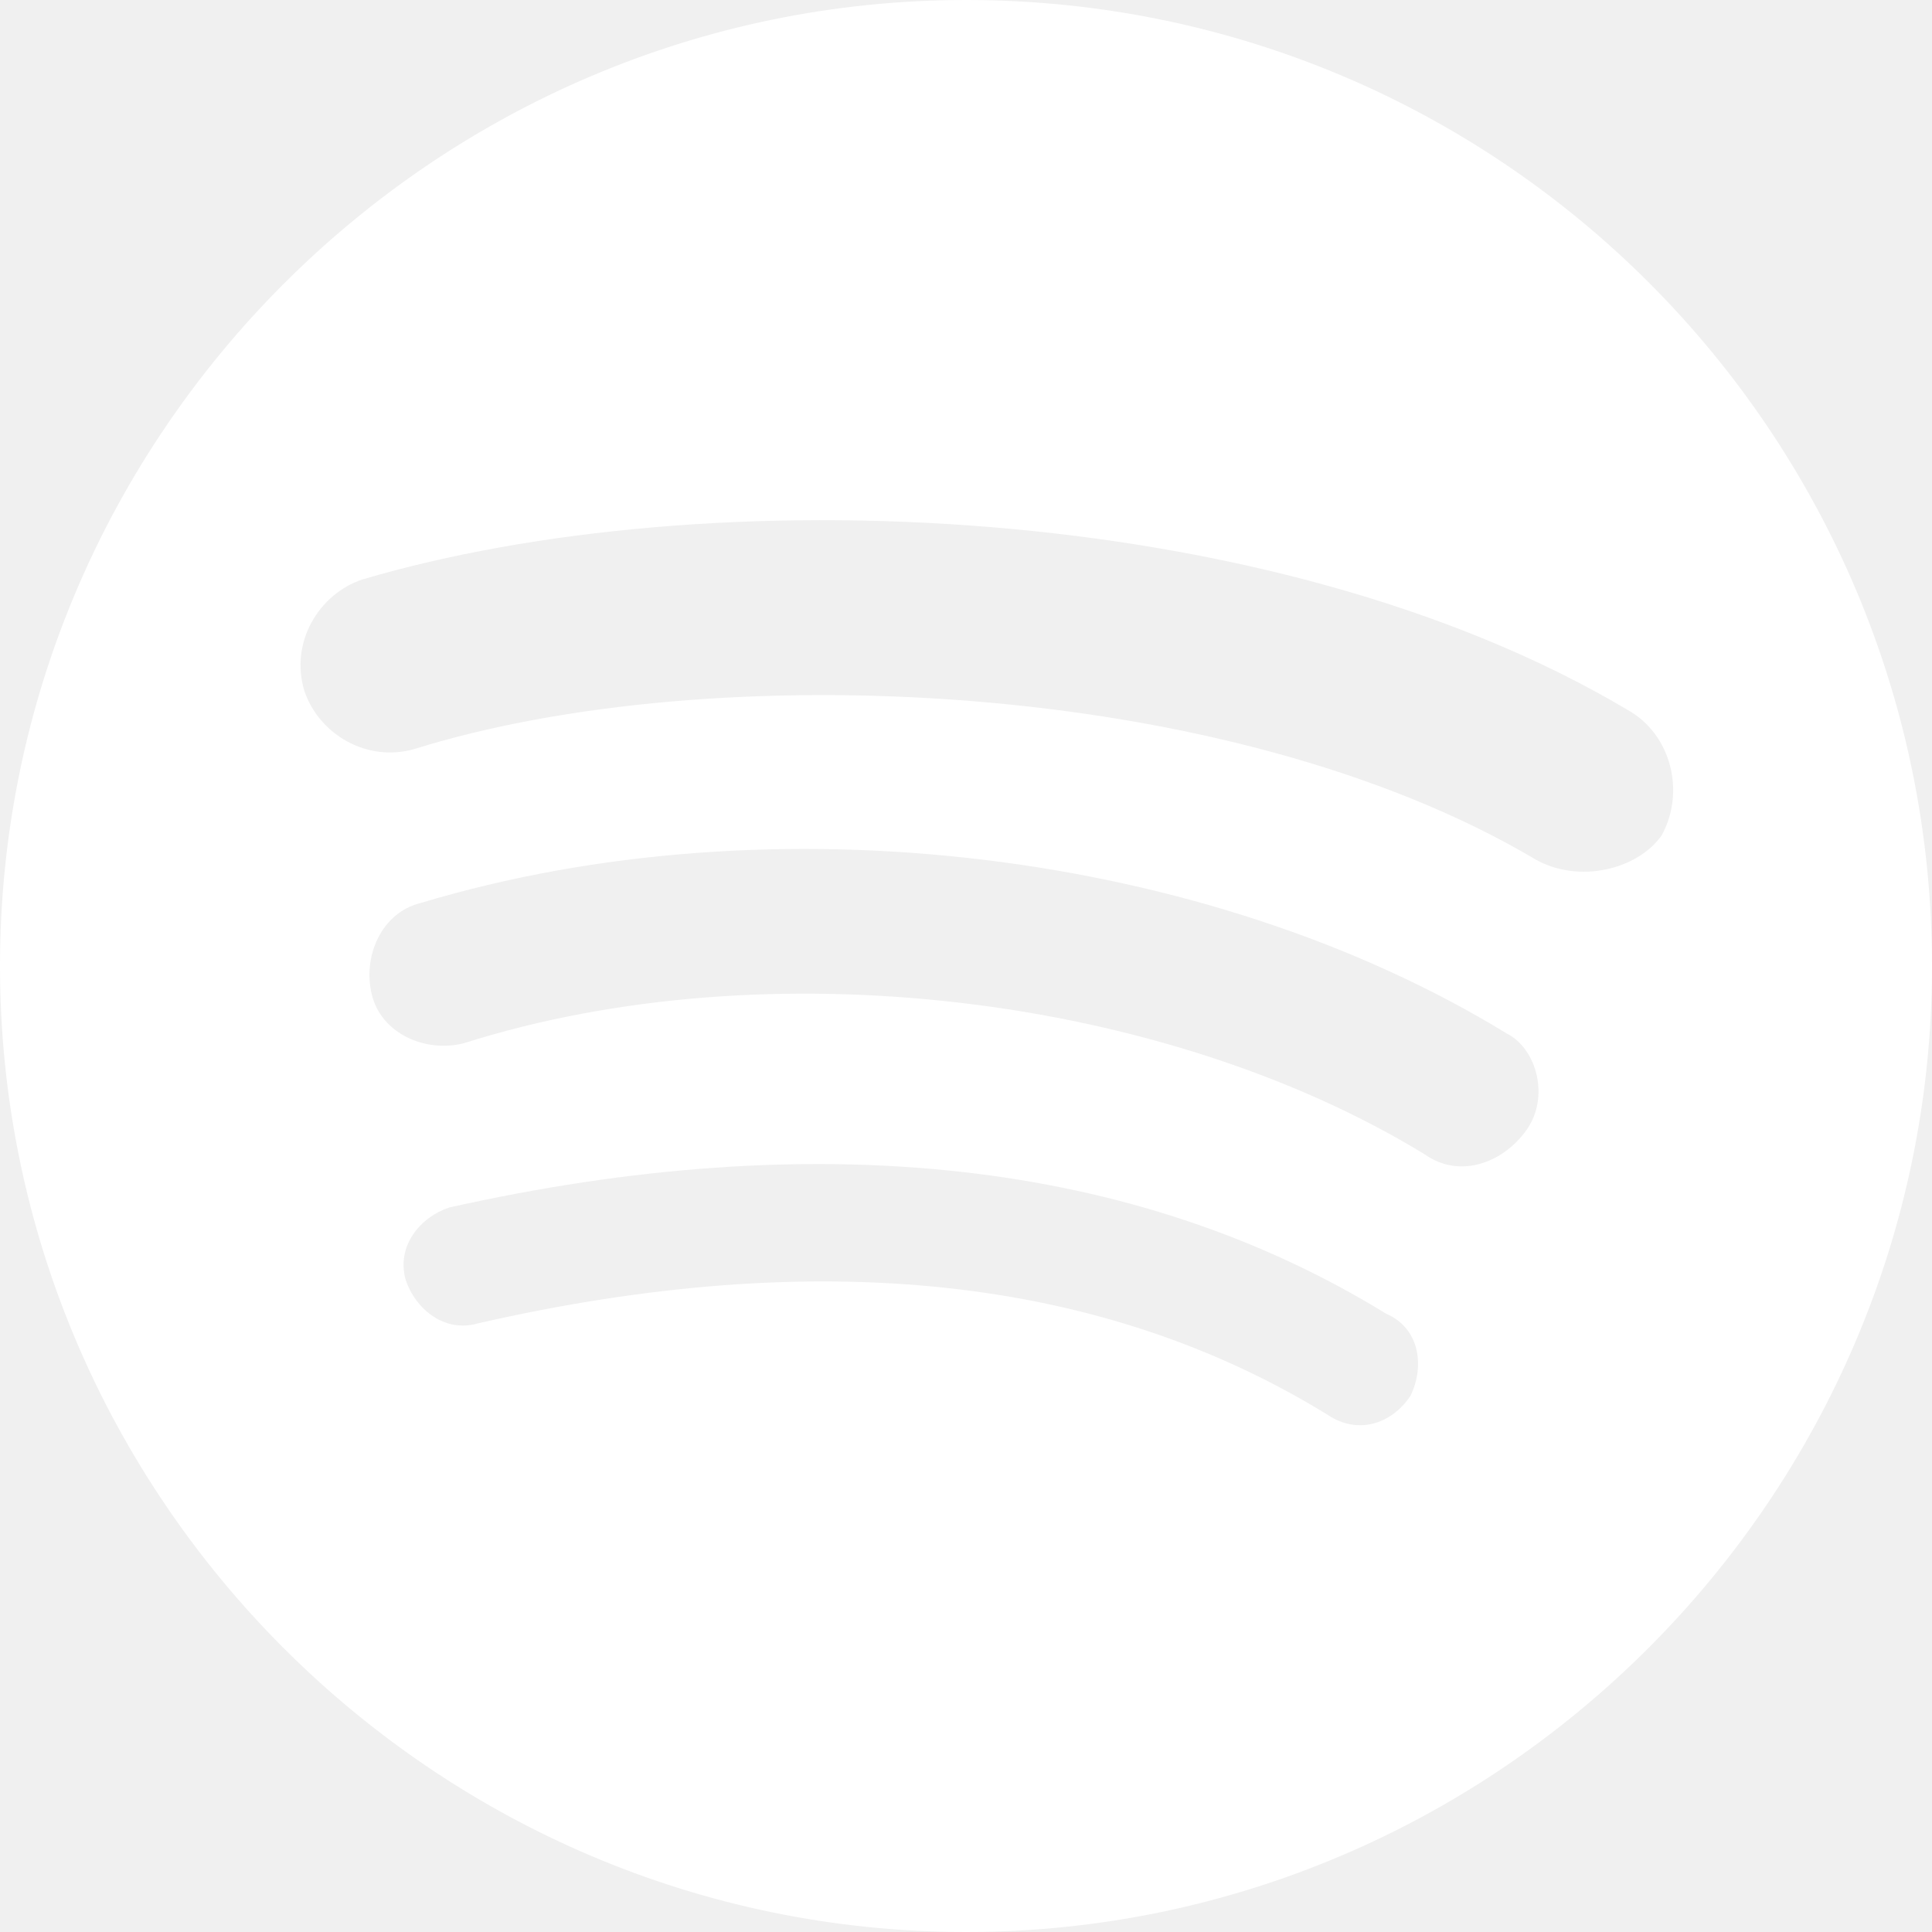
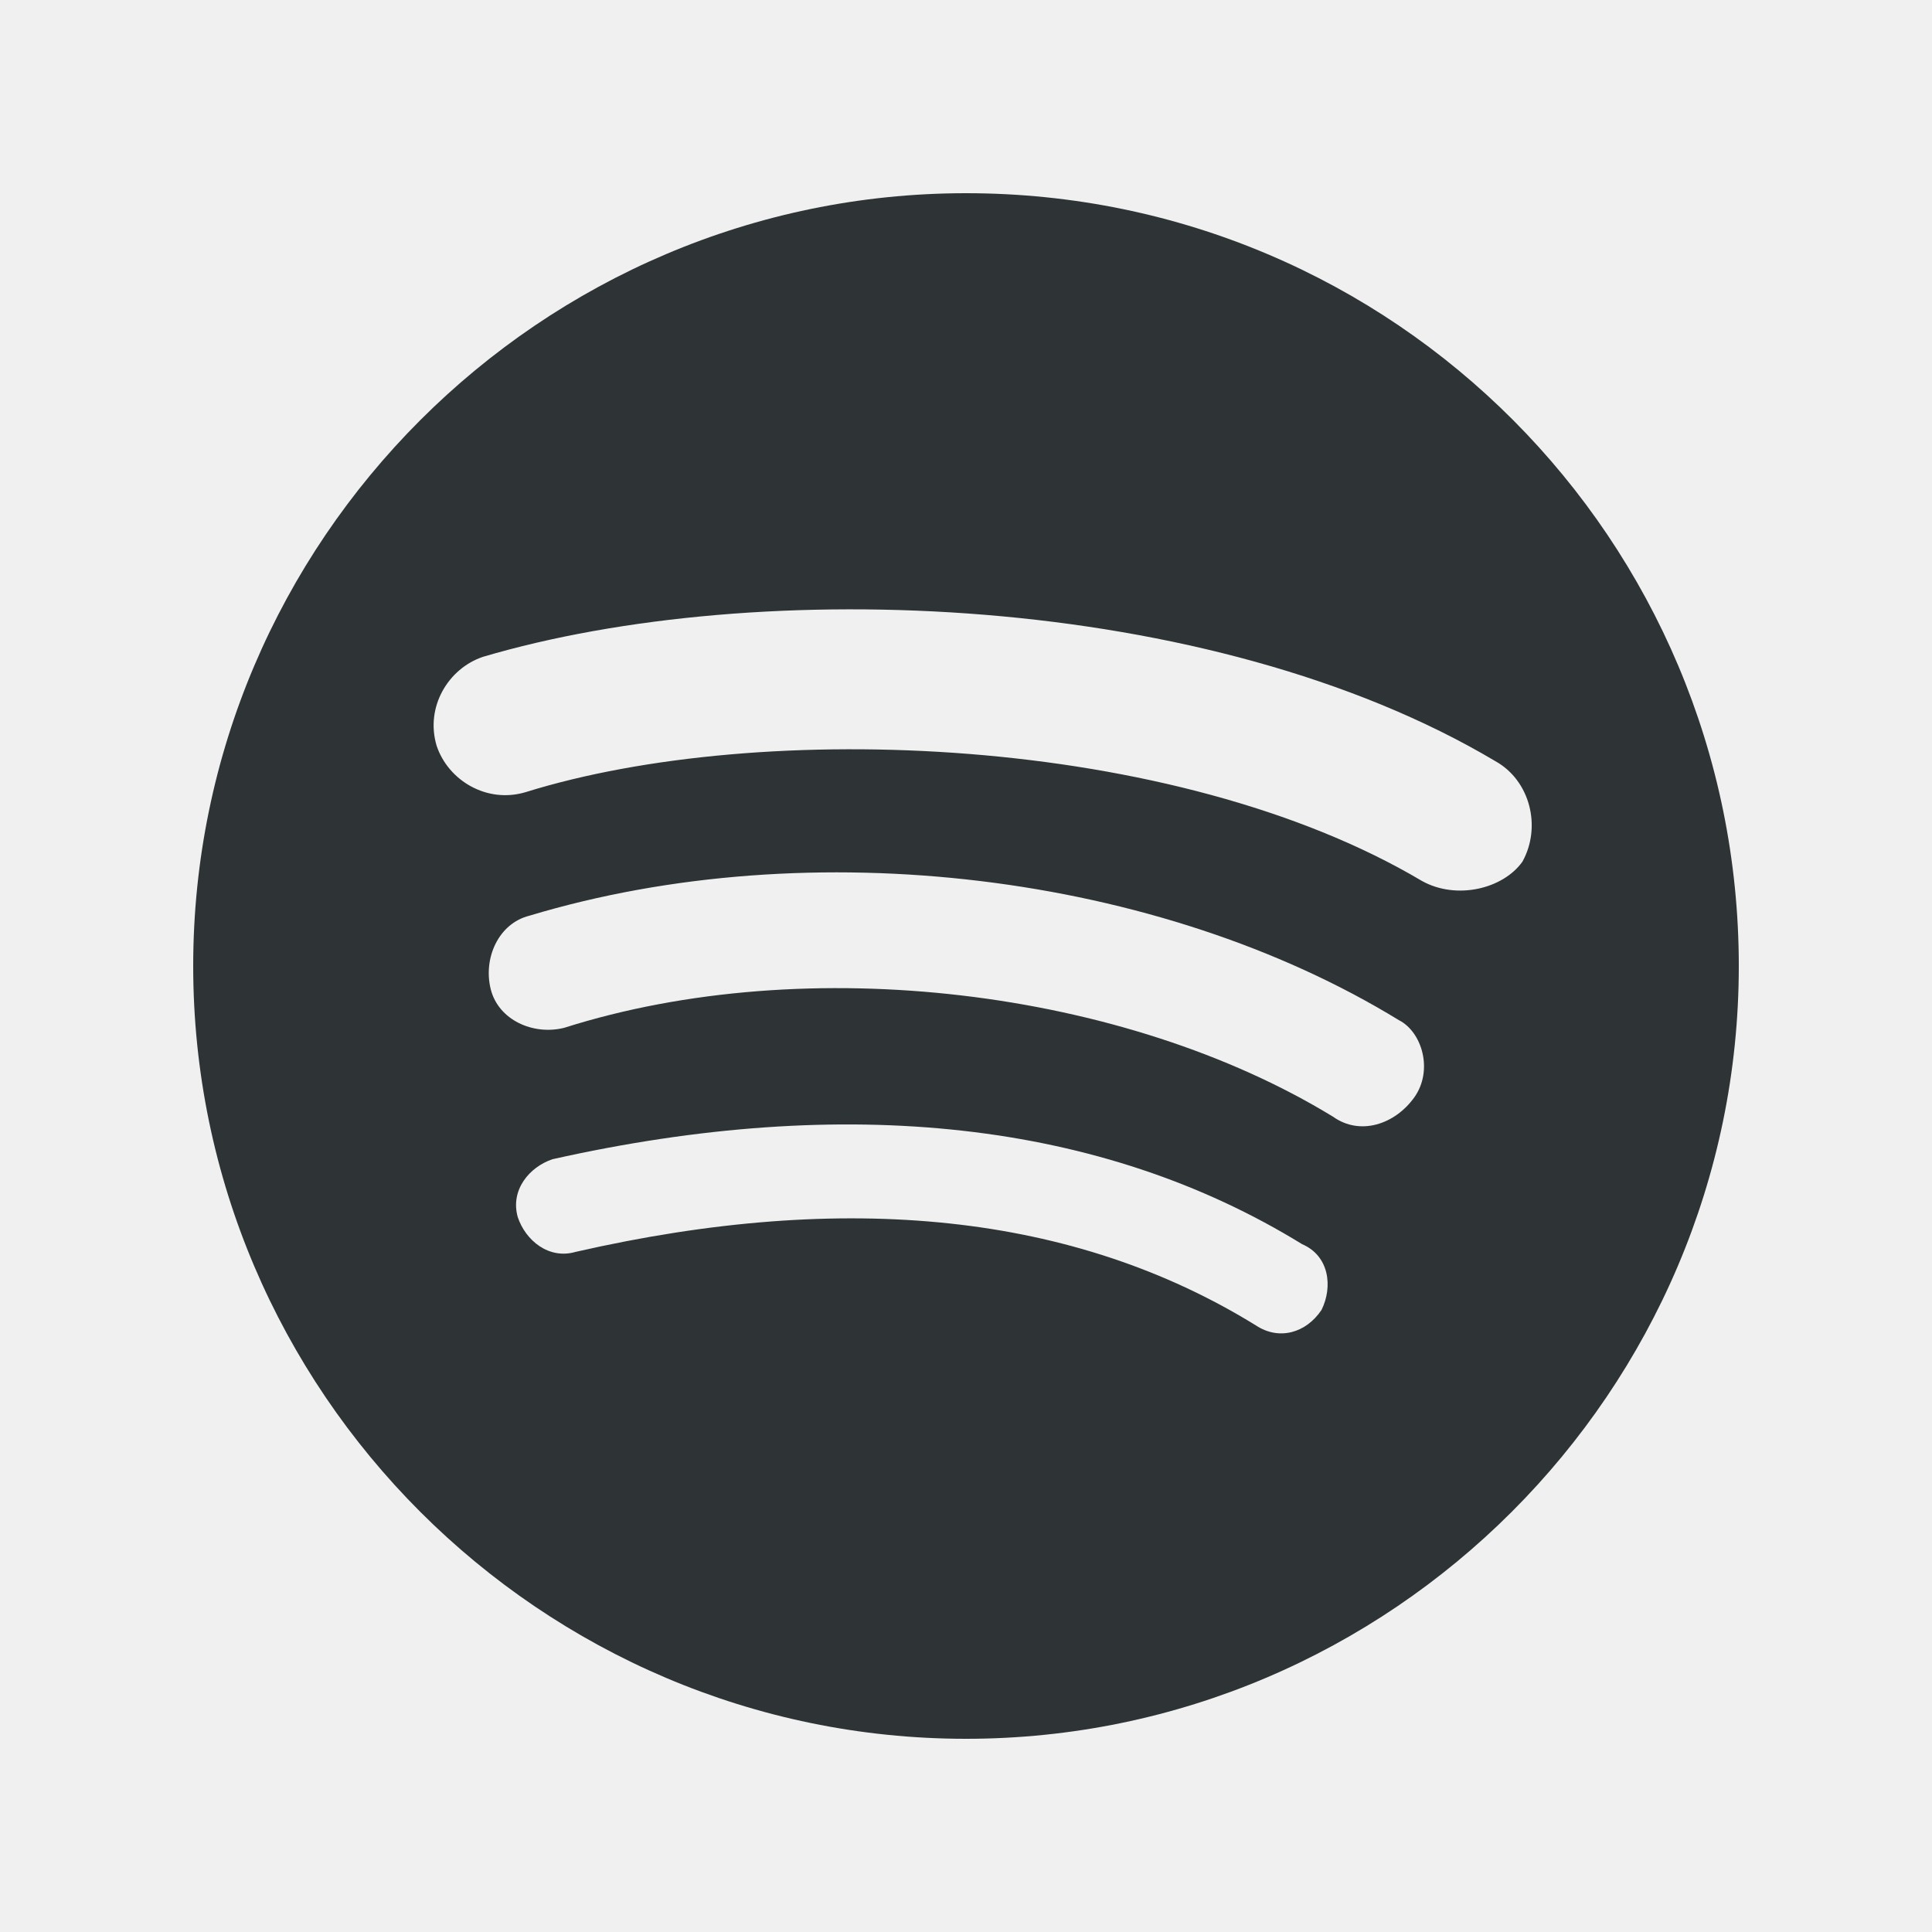
- <svg xmlns="http://www.w3.org/2000/svg" viewBox="0 0 24 24" fill="#ffffff">
+ <svg xmlns="http://www.w3.org/2000/svg" role="img" fill="#2e3436" viewBox="-3 -3 30 30">
  <path d="M12 0C5.4 0 0 5.4 0 12s5.4 12 12 12 12-5.4 12-12S18.66 0 12 0zm5.521 17.34c-.24.359-.66.48-1.021.24-2.82-1.74-6.36-2.101-10.561-1.141-.418.122-.779-.179-.899-.539-.12-.421.18-.78.54-.9 4.56-1.021 8.52-.6 11.64 1.32.42.18.479.659.301 1.02zm1.44-3.3c-.301.42-.841.6-1.262.3-3.239-1.98-8.159-2.58-11.939-1.38-.479.12-1.02-.12-1.14-.6-.12-.48.12-1.021.6-1.141C9.6 9.9 15 10.561 18.72 12.84c.361.181.54.78.241 1.2zm.12-3.36C15.24 8.4 8.82 8.16 5.16 9.301c-.6.179-1.2-.181-1.38-.721-.18-.601.18-1.2.72-1.381 4.26-1.26 11.28-1.02 15.721 1.621.539.3.719 1.02.419 1.56-.299.421-1.02.599-1.559.3z" />
</svg>
